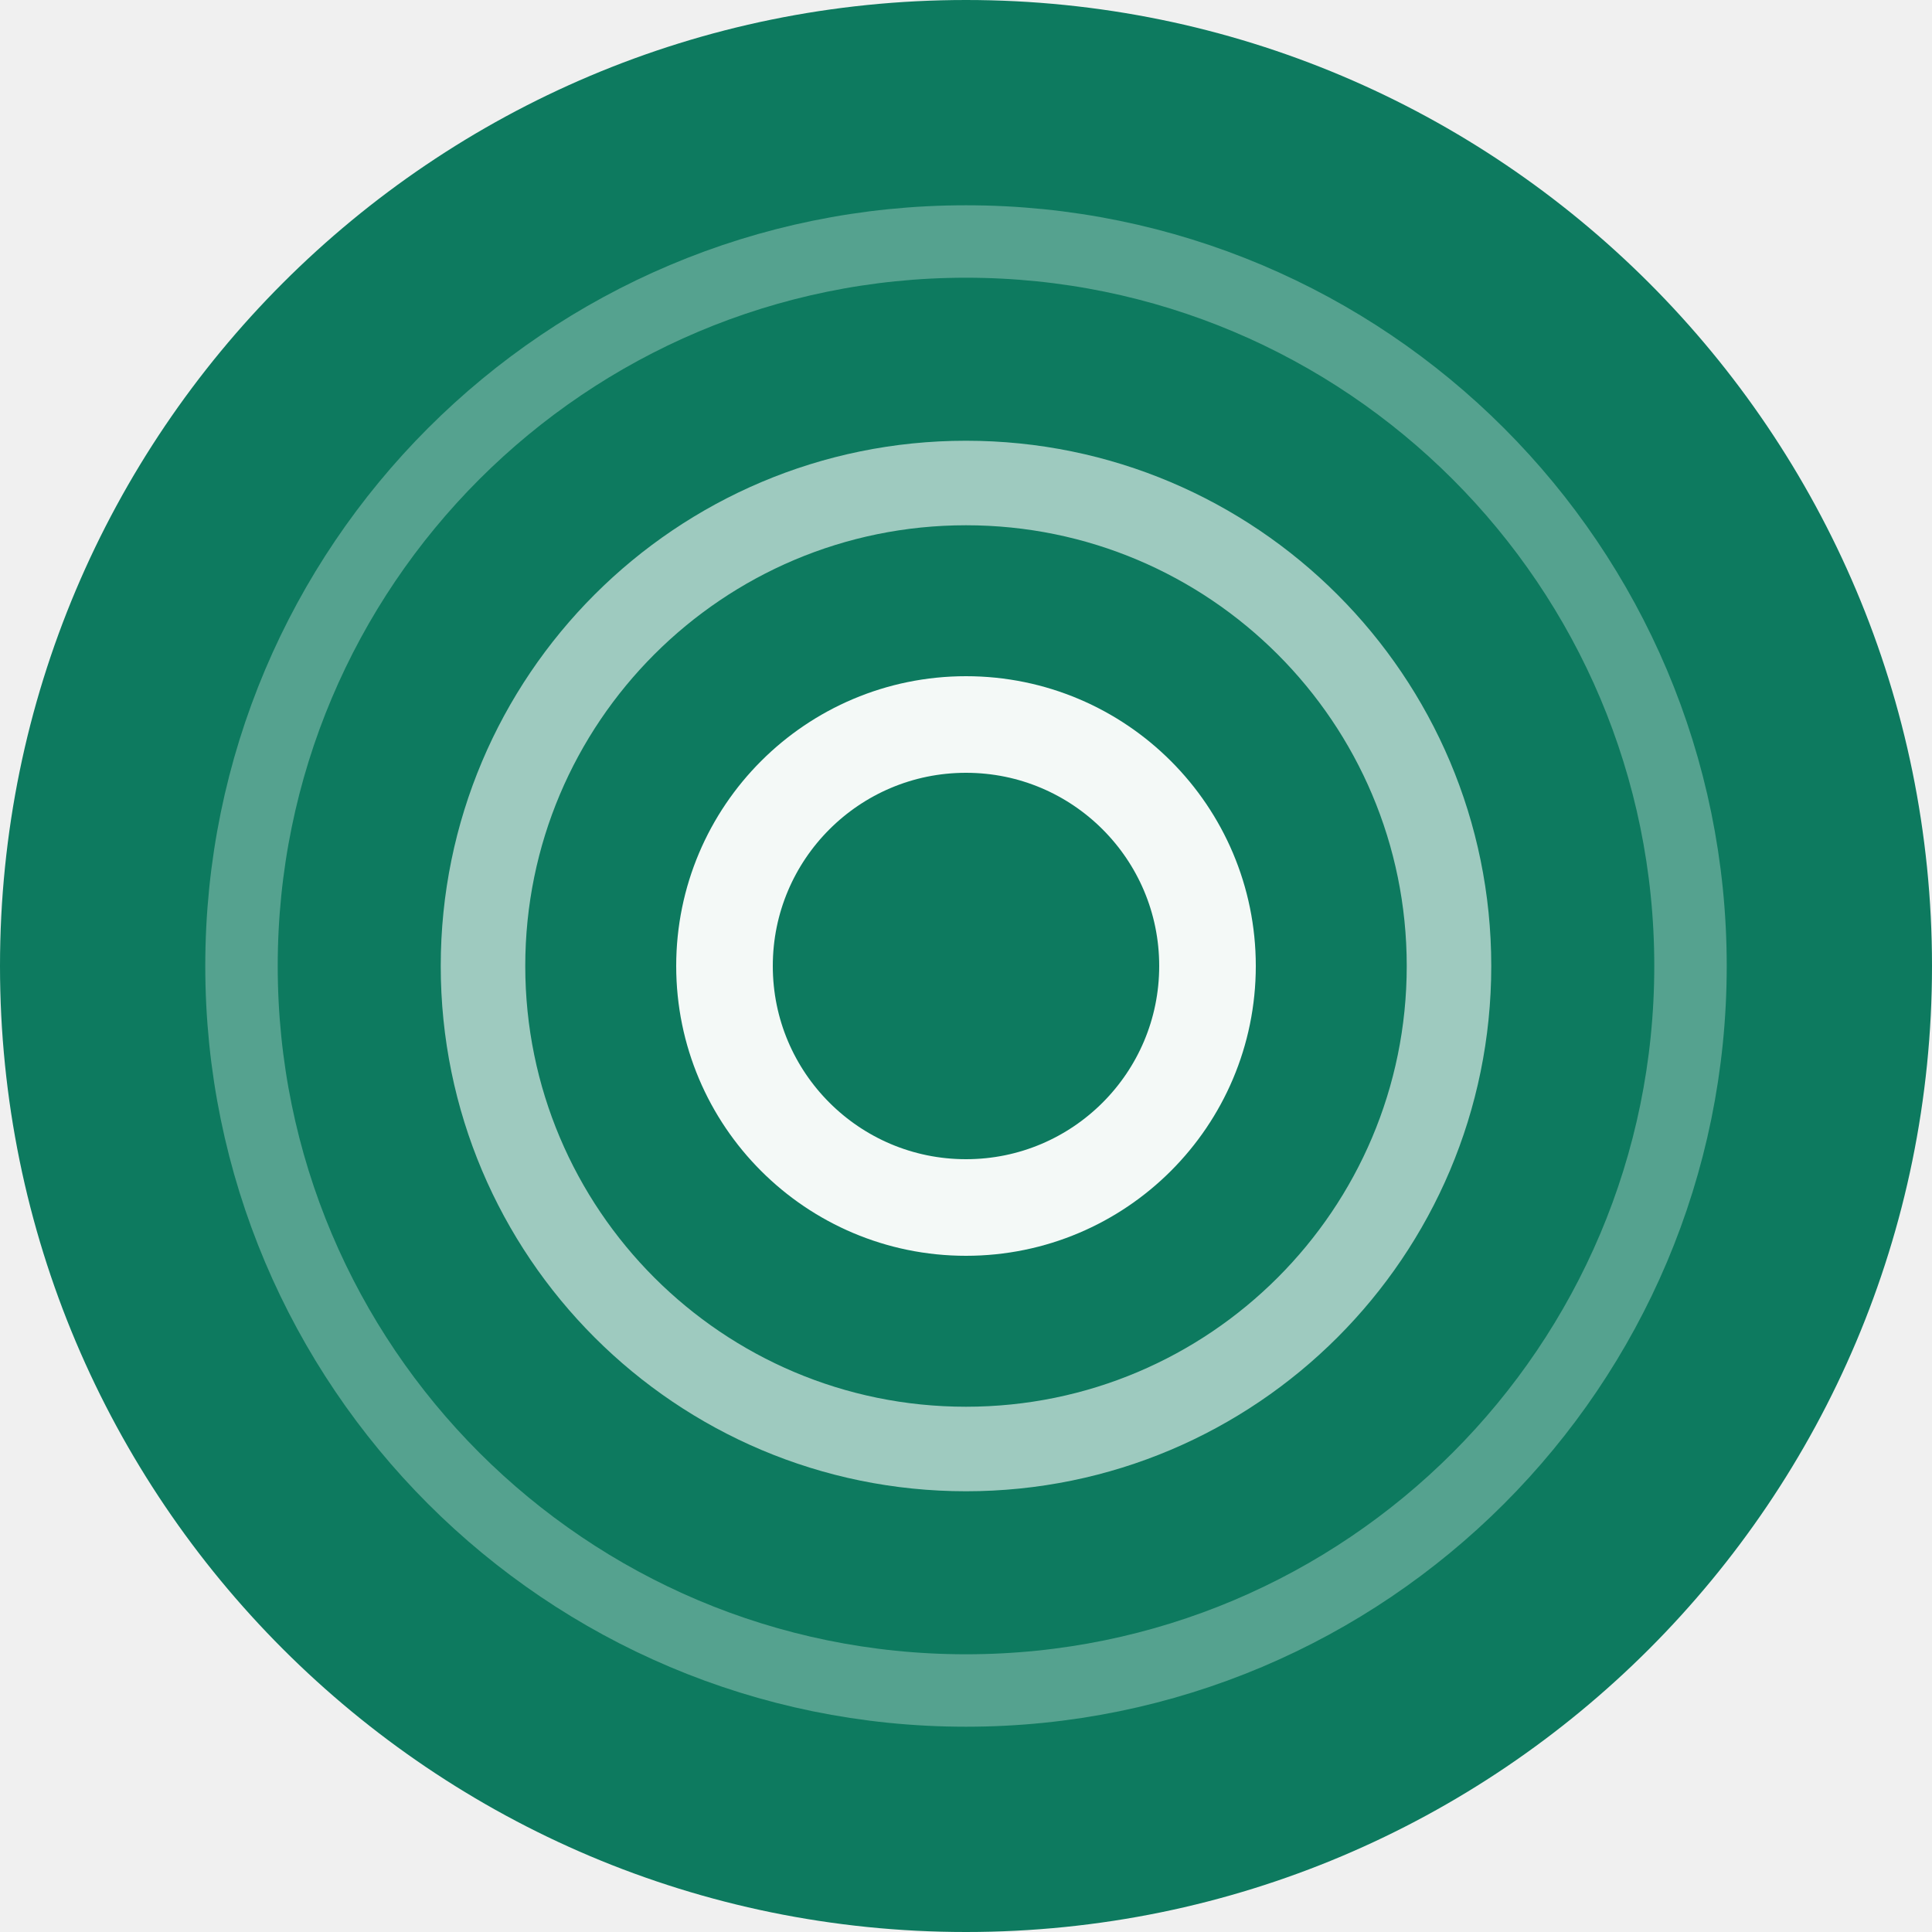
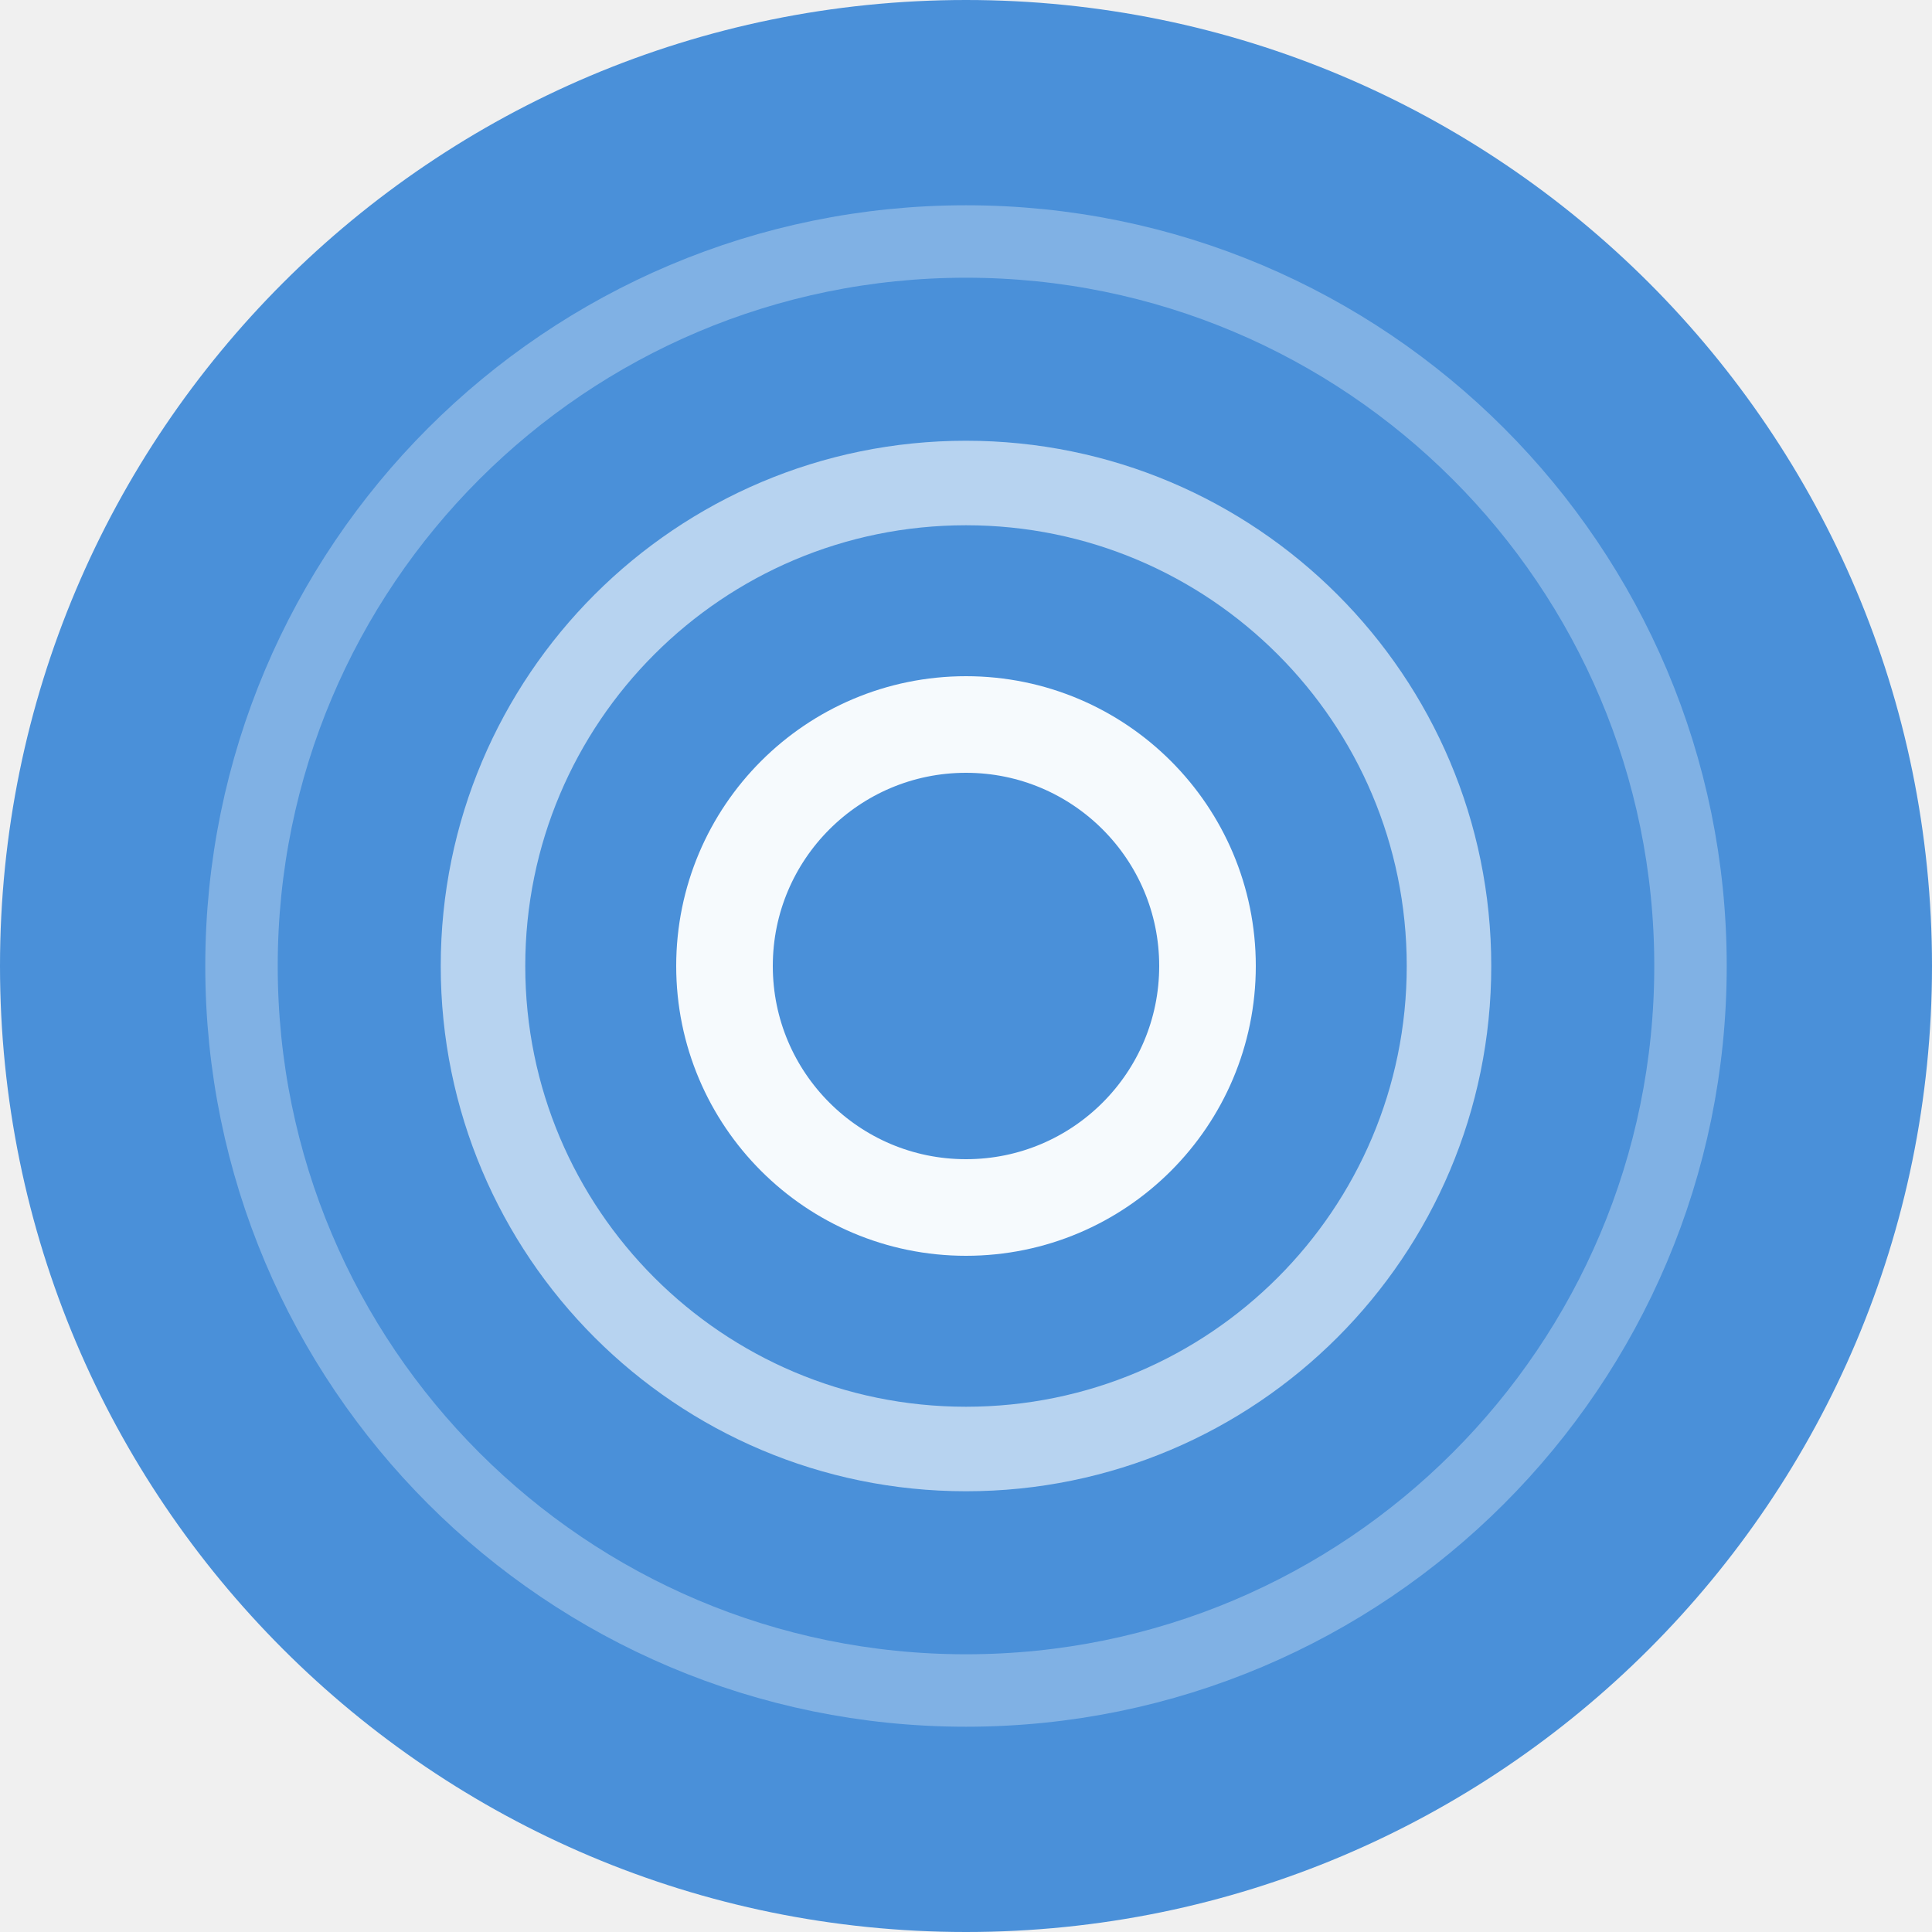
<svg xmlns="http://www.w3.org/2000/svg" viewBox="0 0 32 32" role="img" aria-label="Pond Protocol">
-   <circle cx="16" cy="16" r="16" fill="#0d7a5f" />
+   <circle cx="16" cy="16" r="16" fill="#4a90d9" />
  <circle cx="16" cy="16" r="4" fill="none" stroke="#ffffff" stroke-opacity="0.95" stroke-width="1.6" />
  <circle cx="16" cy="16" r="8" fill="none" stroke="#ffffff" stroke-opacity="0.6" stroke-width="1.4" />
  <circle cx="16" cy="16" r="12" fill="none" stroke="#ffffff" stroke-opacity="0.3" stroke-width="1.2" />
</svg>
